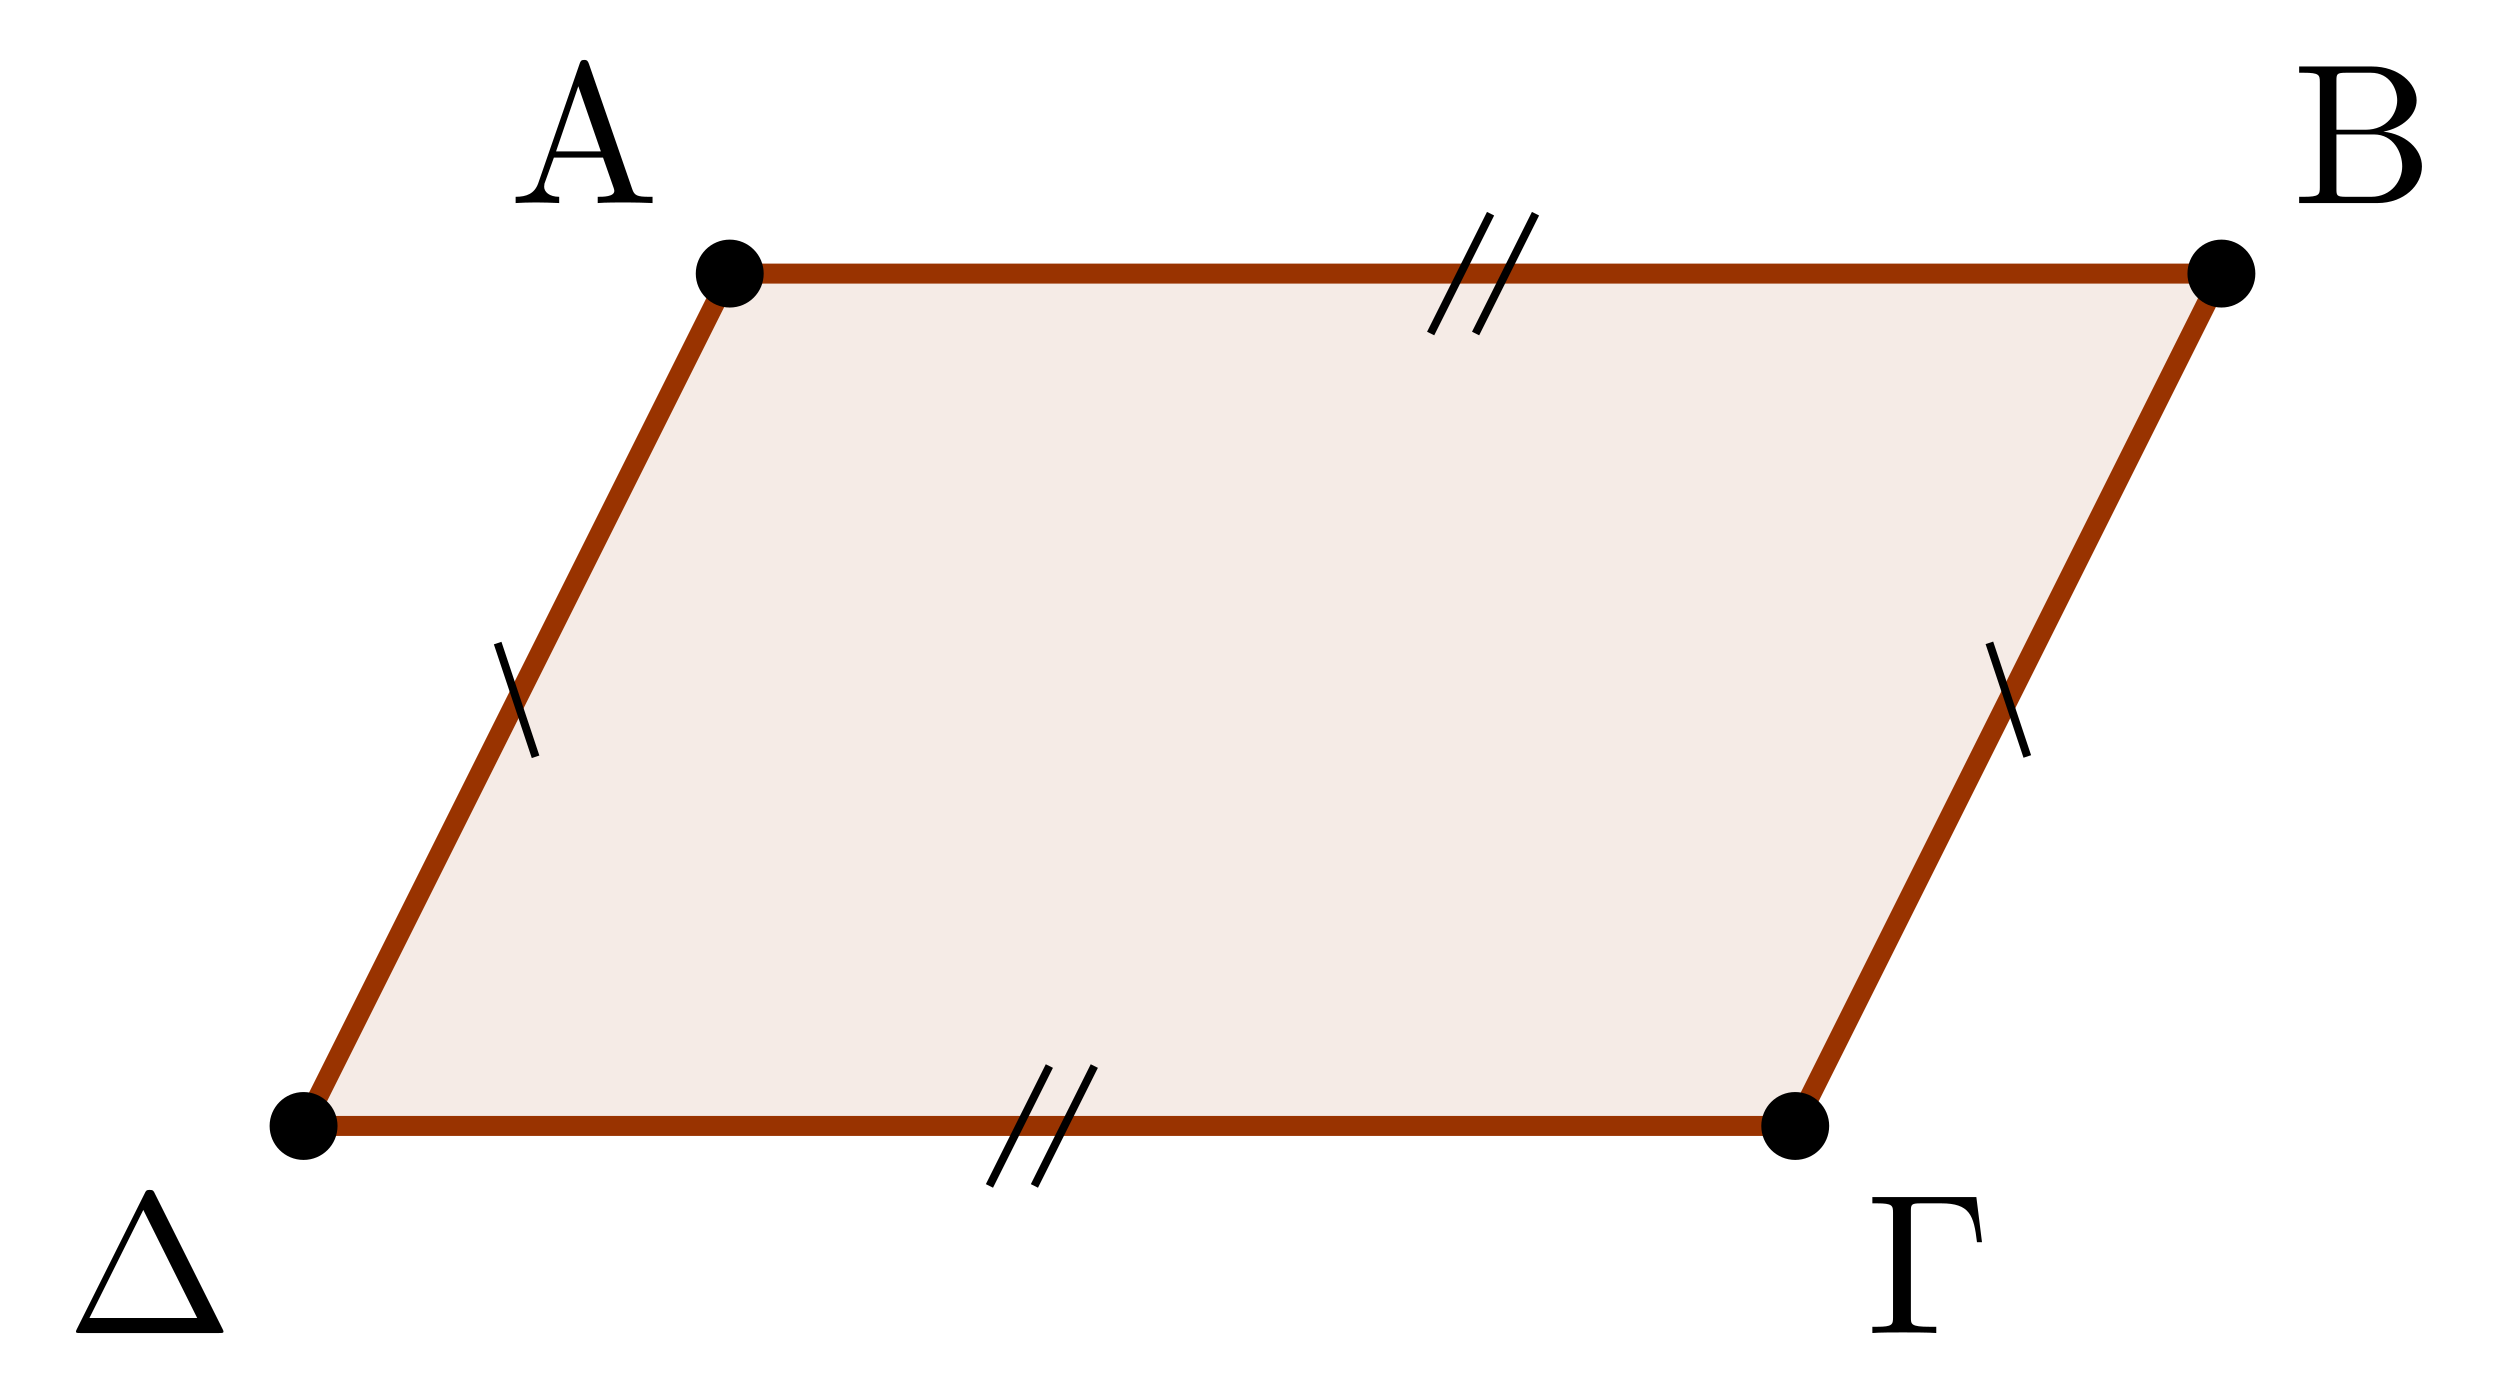
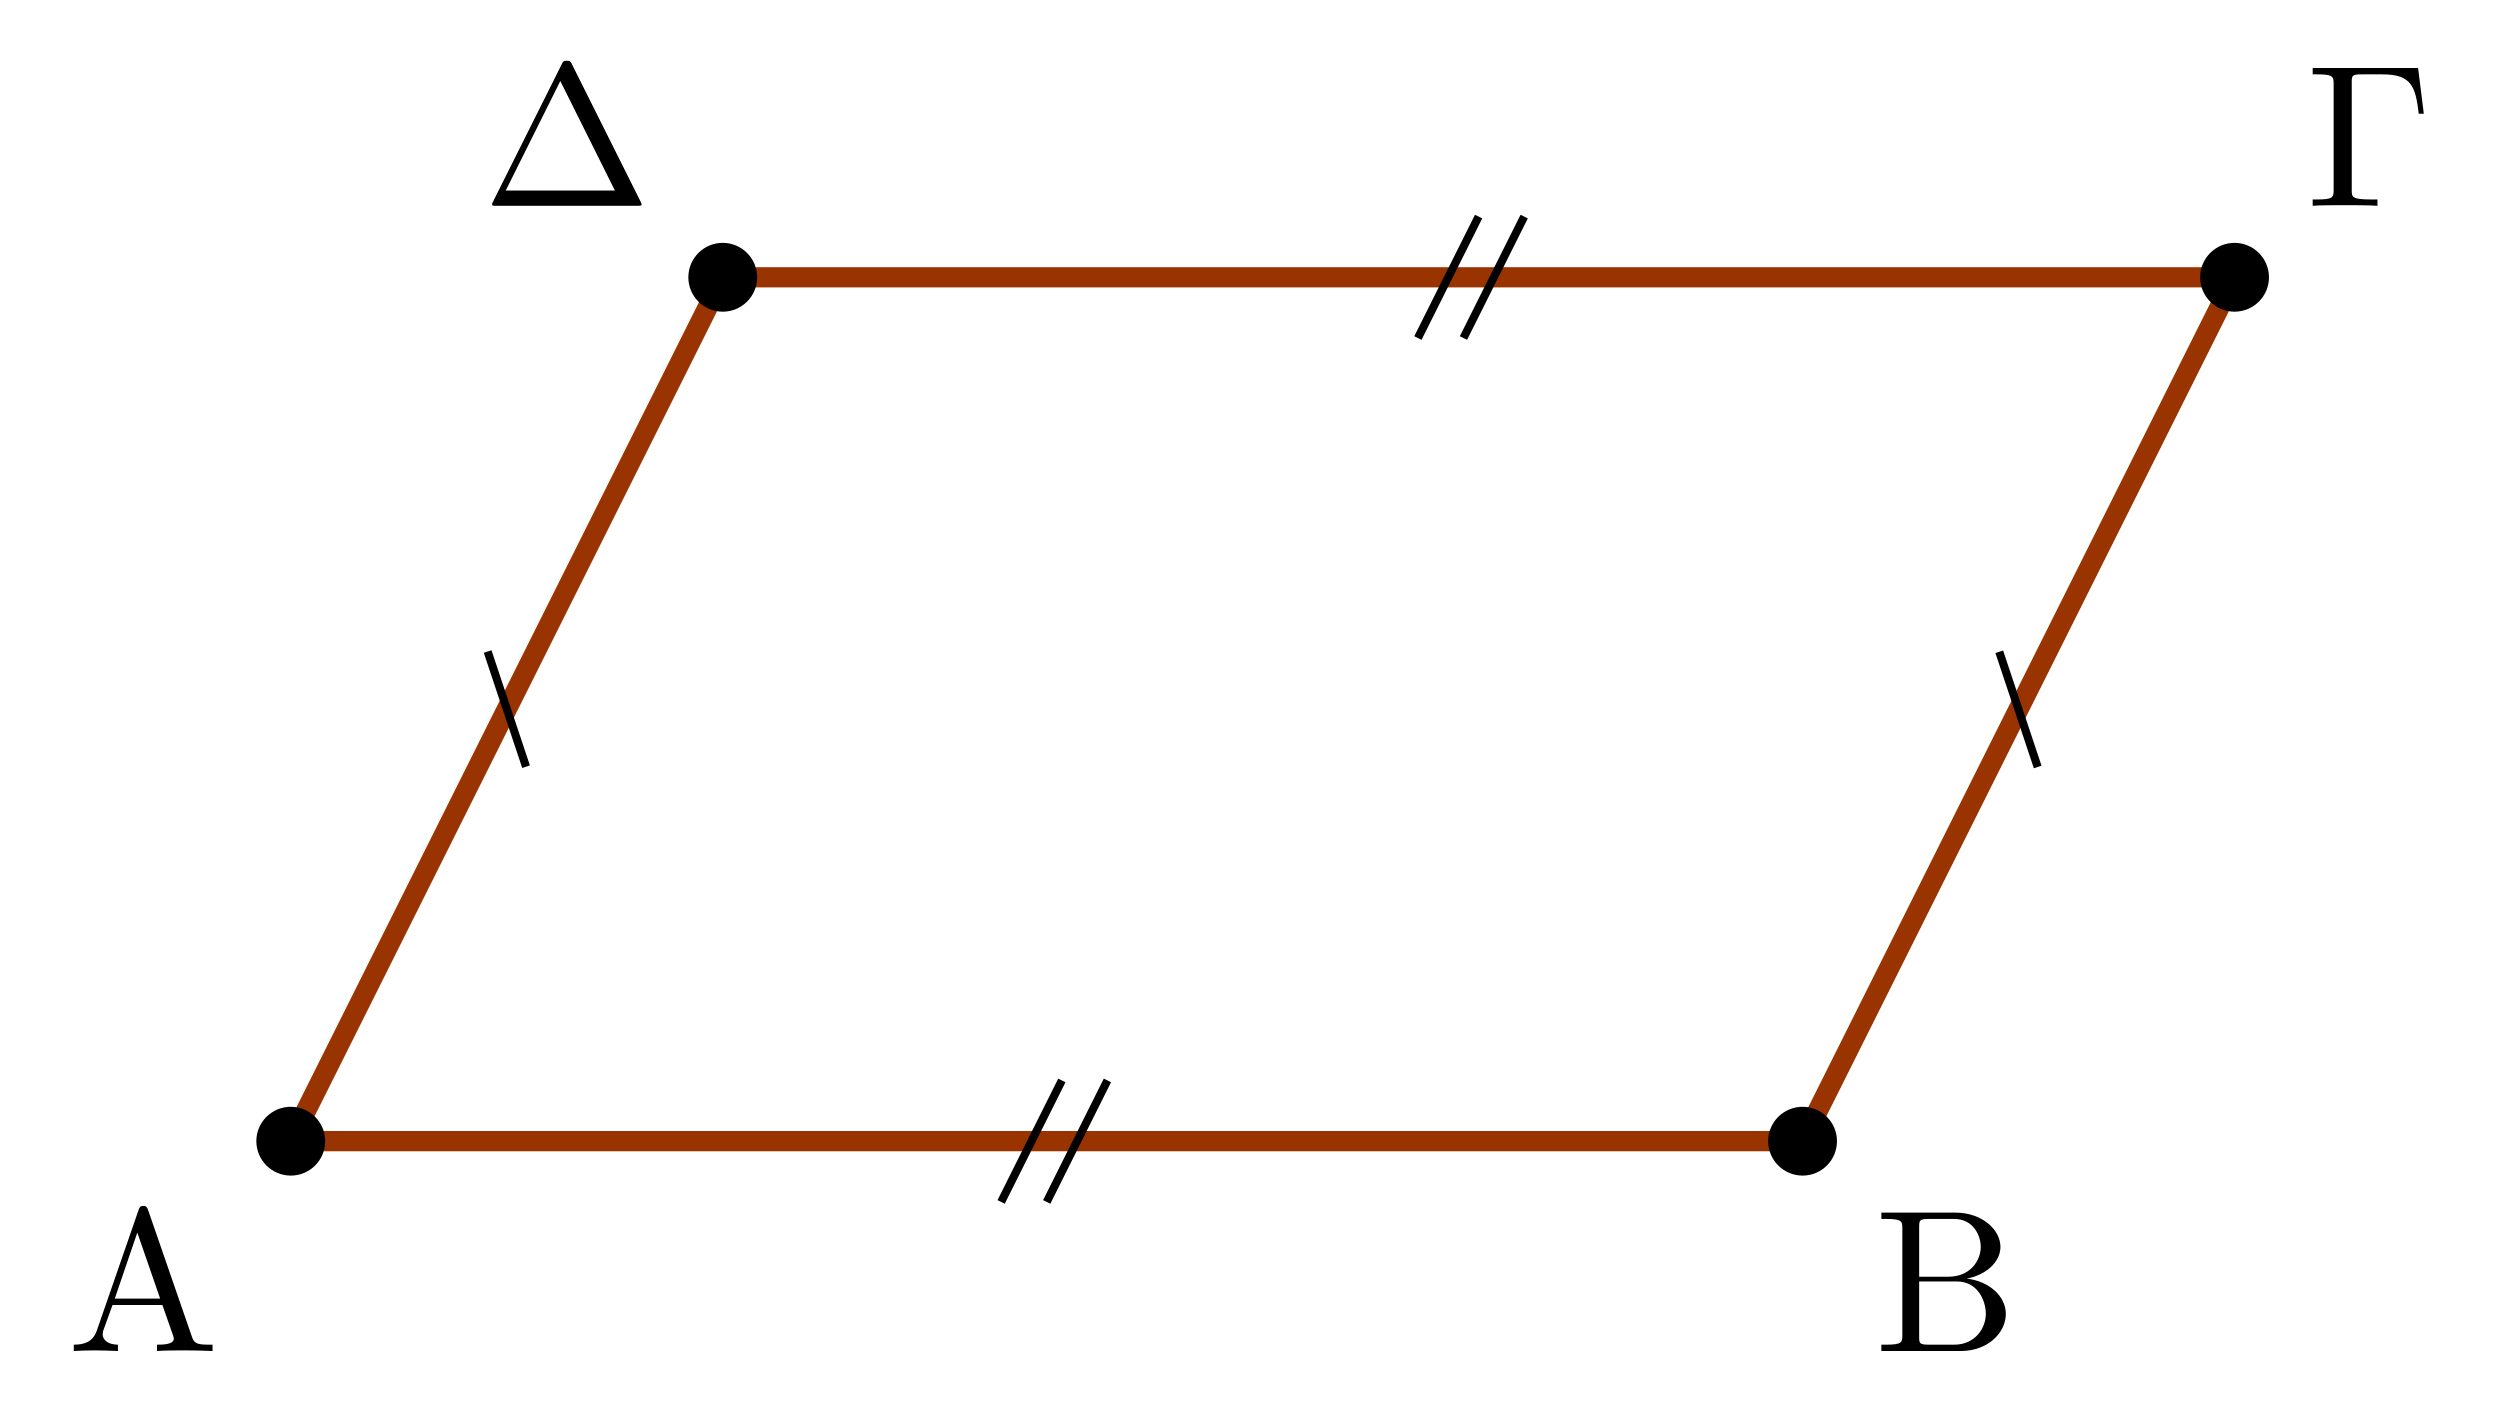
- <svg xmlns="http://www.w3.org/2000/svg" xmlns:xlink="http://www.w3.org/1999/xlink" width="124.704pt" height="69.814pt" viewBox="0 0 124.704 69.814" version="1.1">
+ <svg xmlns="http://www.w3.org/2000/svg" xmlns:xlink="http://www.w3.org/1999/xlink" width="123.043pt" height="69.814pt" viewBox="0 0 123.043 69.814" version="1.1">
  <defs>
    <g>
      <symbol overflow="visible" id="glyph0-0">
        <path style="stroke:none;" d="" />
      </symbol>
      <symbol overflow="visible" id="glyph0-1">
        <path style="stroke:none;" d="M 3.969 -6.938 C 3.922 -7.062 3.891 -7.141 3.734 -7.141 C 3.578 -7.141 3.547 -7.078 3.5 -6.938 L 1.438 -0.984 C 1.25 -0.469 0.859 -0.312 0.312 -0.312 L 0.312 0 C 0.547 -0.016 0.984 -0.031 1.328 -0.031 C 1.641 -0.031 2.156 -0.016 2.484 0 L 2.484 -0.312 C 1.984 -0.312 1.734 -0.562 1.734 -0.812 C 1.734 -0.844 1.75 -0.953 1.75 -0.969 L 2.219 -2.266 L 4.672 -2.266 L 5.203 -0.75 C 5.219 -0.703 5.234 -0.641 5.234 -0.609 C 5.234 -0.312 4.672 -0.312 4.406 -0.312 L 4.406 0 C 4.766 -0.031 5.469 -0.031 5.844 -0.031 C 6.266 -0.031 6.734 -0.016 7.141 0 L 7.141 -0.312 L 6.969 -0.312 C 6.375 -0.312 6.234 -0.375 6.125 -0.703 Z M 3.438 -5.828 L 4.562 -2.578 L 2.328 -2.578 Z M 3.438 -5.828 " />
      </symbol>
      <symbol overflow="visible" id="glyph0-2">
        <path style="stroke:none;" d="M 2.219 -3.656 L 2.219 -6.094 C 2.219 -6.438 2.234 -6.5 2.703 -6.5 L 3.938 -6.5 C 4.906 -6.5 5.25 -5.656 5.25 -5.125 C 5.25 -4.484 4.766 -3.656 3.656 -3.656 Z M 4.562 -3.562 C 5.531 -3.75 6.219 -4.391 6.219 -5.125 C 6.219 -5.984 5.297 -6.812 4 -6.812 L 0.359 -6.812 L 0.359 -6.5 L 0.594 -6.5 C 1.359 -6.5 1.391 -6.391 1.391 -6.031 L 1.391 -0.781 C 1.391 -0.422 1.359 -0.312 0.594 -0.312 L 0.359 -0.312 L 0.359 0 L 4.266 0 C 5.594 0 6.484 -0.891 6.484 -1.828 C 6.484 -2.688 5.672 -3.438 4.562 -3.562 Z M 3.953 -0.312 L 2.703 -0.312 C 2.234 -0.312 2.219 -0.375 2.219 -0.703 L 2.219 -3.422 L 4.094 -3.422 C 5.078 -3.422 5.5 -2.5 5.5 -1.828 C 5.5 -1.125 4.969 -0.312 3.953 -0.312 Z M 3.953 -0.312 " />
      </symbol>
      <symbol overflow="visible" id="glyph0-3">
        <path style="stroke:none;" d="M 5.516 -6.781 L 0.328 -6.781 L 0.328 -6.469 L 0.562 -6.469 C 1.328 -6.469 1.359 -6.359 1.359 -6 L 1.359 -0.781 C 1.359 -0.422 1.328 -0.312 0.562 -0.312 L 0.328 -0.312 L 0.328 0 C 0.672 -0.031 1.453 -0.031 1.844 -0.031 C 2.25 -0.031 3.156 -0.031 3.516 0 L 3.516 -0.312 L 3.188 -0.312 C 2.25 -0.312 2.25 -0.438 2.25 -0.781 L 2.25 -6.078 C 2.25 -6.406 2.266 -6.469 2.734 -6.469 L 3.766 -6.469 C 5.188 -6.469 5.391 -5.875 5.547 -4.531 L 5.797 -4.531 Z M 5.516 -6.781 " />
      </symbol>
      <symbol overflow="visible" id="glyph0-4">
        <path style="stroke:none;" d="M 4.406 -6.953 C 4.344 -7.094 4.312 -7.141 4.141 -7.141 C 3.984 -7.141 3.953 -7.094 3.891 -6.953 L 0.516 -0.203 C 0.469 -0.109 0.469 -0.094 0.469 -0.078 C 0.469 0 0.531 0 0.688 0 L 7.609 0 C 7.766 0 7.828 0 7.828 -0.078 C 7.828 -0.094 7.828 -0.109 7.781 -0.203 Z M 3.828 -6.141 L 6.516 -0.75 L 1.141 -0.75 Z M 3.828 -6.141 " />
      </symbol>
    </g>
  </defs>
  <g id="surface1">
-     <path style="fill-rule:nonzero;fill:rgb(59.999%,20%,0%);fill-opacity:0.1;stroke-width:0.996;stroke-linecap:round;stroke-linejoin:round;stroke:rgb(59.999%,20%,0%);stroke-opacity:1;stroke-miterlimit:10;" d="M 21.26 42.518 L 95.667 42.518 L 74.405 0.002 L -0.001 0.002 Z M 21.26 42.518 " transform="matrix(1,0,0,-1,15.142,56.166)" />
-     <path style="fill-rule:nonzero;fill:rgb(0%,0%,0%);fill-opacity:1;stroke-width:0.399;stroke-linecap:butt;stroke-linejoin:miter;stroke:rgb(0%,0%,0%);stroke-opacity:1;stroke-miterlimit:10;" d="M 22.753 42.518 C 22.753 43.342 22.085 44.014 21.26 44.014 C 20.432 44.014 19.764 43.342 19.764 42.518 C 19.764 41.693 20.432 41.025 21.26 41.025 C 22.085 41.025 22.753 41.693 22.753 42.518 Z M 22.753 42.518 " transform="matrix(1,0,0,-1,15.142,56.166)" />
-     <path style="fill-rule:nonzero;fill:rgb(0%,0%,0%);fill-opacity:1;stroke-width:0.399;stroke-linecap:butt;stroke-linejoin:miter;stroke:rgb(0%,0%,0%);stroke-opacity:1;stroke-miterlimit:10;" d="M 97.159 42.518 C 97.159 43.342 96.491 44.014 95.667 44.014 C 94.838 44.014 94.171 43.342 94.171 42.518 C 94.171 41.693 94.838 41.025 95.667 41.025 C 96.491 41.025 97.159 41.693 97.159 42.518 Z M 97.159 42.518 " transform="matrix(1,0,0,-1,15.142,56.166)" />
-     <path style="fill-rule:nonzero;fill:rgb(0%,0%,0%);fill-opacity:1;stroke-width:0.399;stroke-linecap:butt;stroke-linejoin:miter;stroke:rgb(0%,0%,0%);stroke-opacity:1;stroke-miterlimit:10;" d="M 75.901 0.002 C 75.901 0.826 75.233 1.494 74.405 1.494 C 73.581 1.494 72.913 0.826 72.913 0.002 C 72.913 -0.826 73.581 -1.494 74.405 -1.494 C 75.233 -1.494 75.901 -0.826 75.901 0.002 Z M 75.901 0.002 " transform="matrix(1,0,0,-1,15.142,56.166)" />
-     <path style="fill-rule:nonzero;fill:rgb(0%,0%,0%);fill-opacity:1;stroke-width:0.399;stroke-linecap:butt;stroke-linejoin:miter;stroke:rgb(0%,0%,0%);stroke-opacity:1;stroke-miterlimit:10;" d="M 1.495 0.002 C 1.495 0.826 0.827 1.494 -0.001 1.494 C -0.826 1.494 -1.494 0.826 -1.494 0.002 C -1.494 -0.826 -0.826 -1.494 -0.001 -1.494 C 0.827 -1.494 1.495 -0.826 1.495 0.002 Z M 1.495 0.002 " transform="matrix(1,0,0,-1,15.142,56.166)" />
+     <path style="fill-rule:nonzero;fill:rgb(100%,100%,100%);fill-opacity:1;stroke-width:0.996;stroke-linecap:round;stroke-linejoin:round;stroke:rgb(59.999%,20%,0%);stroke-opacity:1;stroke-miterlimit:10;" d="M 0.001 0.002 L 74.407 0.002 L 95.665 42.518 L 21.258 42.518 Z M 0.001 0.002 " transform="matrix(1,0,0,-1,14.312,56.166)" />
+     <path style="fill-rule:nonzero;fill:rgb(0%,0%,0%);fill-opacity:1;stroke-width:0.399;stroke-linecap:butt;stroke-linejoin:miter;stroke:rgb(0%,0%,0%);stroke-opacity:1;stroke-miterlimit:10;" d="M 1.493 0.002 C 1.493 0.826 0.825 1.494 0.001 1.494 C -0.824 1.494 -1.496 0.826 -1.496 0.002 C -1.496 -0.826 -0.824 -1.494 0.001 -1.494 C 0.825 -1.494 1.493 -0.826 1.493 0.002 Z M 1.493 0.002 " transform="matrix(1,0,0,-1,14.312,56.166)" />
+     <path style="fill-rule:nonzero;fill:rgb(0%,0%,0%);fill-opacity:1;stroke-width:0.399;stroke-linecap:butt;stroke-linejoin:miter;stroke:rgb(0%,0%,0%);stroke-opacity:1;stroke-miterlimit:10;" d="M 75.899 0.002 C 75.899 0.826 75.231 1.494 74.407 1.494 C 73.583 1.494 72.911 0.826 72.911 0.002 C 72.911 -0.826 73.583 -1.494 74.407 -1.494 C 75.231 -1.494 75.899 -0.826 75.899 0.002 Z M 75.899 0.002 " transform="matrix(1,0,0,-1,14.312,56.166)" />
+     <path style="fill-rule:nonzero;fill:rgb(0%,0%,0%);fill-opacity:1;stroke-width:0.399;stroke-linecap:butt;stroke-linejoin:miter;stroke:rgb(0%,0%,0%);stroke-opacity:1;stroke-miterlimit:10;" d="M 97.161 42.518 C 97.161 43.342 96.489 44.014 95.665 44.014 C 94.84 44.014 94.172 43.342 94.172 42.518 C 94.172 41.693 94.84 41.025 95.665 41.025 C 96.489 41.025 97.161 41.693 97.161 42.518 Z M 97.161 42.518 " transform="matrix(1,0,0,-1,14.312,56.166)" />
+     <path style="fill-rule:nonzero;fill:rgb(0%,0%,0%);fill-opacity:1;stroke-width:0.399;stroke-linecap:butt;stroke-linejoin:miter;stroke:rgb(0%,0%,0%);stroke-opacity:1;stroke-miterlimit:10;" d="M 22.754 42.518 C 22.754 43.342 22.083 44.014 21.258 44.014 C 20.434 44.014 19.766 43.342 19.766 42.518 C 19.766 41.693 20.434 41.025 21.258 41.025 C 22.083 41.025 22.754 41.693 22.754 42.518 Z M 22.754 42.518 " transform="matrix(1,0,0,-1,14.312,56.166)" />
    <g style="fill:rgb(0%,0%,0%);fill-opacity:1;">
-       <use xlink:href="#glyph0-1" x="25.409" y="10.129" />
+       <use xlink:href="#glyph0-1" x="3.32" y="66.493" />
    </g>
    <g style="fill:rgb(0%,0%,0%);fill-opacity:1;">
-       <use xlink:href="#glyph0-2" x="114.326" y="10.129" />
+       <use xlink:href="#glyph0-2" x="92.237" y="66.493" />
    </g>
    <g style="fill:rgb(0%,0%,0%);fill-opacity:1;">
-       <use xlink:href="#glyph0-3" x="93.068" y="66.494" />
+       <use xlink:href="#glyph0-3" x="113.496" y="10.129" />
    </g>
    <g style="fill:rgb(0%,0%,0%);fill-opacity:1;">
-       <use xlink:href="#glyph0-4" x="3.32" y="66.494" />
+       <use xlink:href="#glyph0-4" x="23.749" y="10.129" />
    </g>
-     <path style="fill:none;stroke-width:0.399;stroke-linecap:butt;stroke-linejoin:miter;stroke:rgb(0%,0%,0%);stroke-opacity:1;stroke-miterlimit:10;" d="M 56.221 39.529 L 59.21 45.506 M 58.463 39.529 L 61.452 45.506 " transform="matrix(1,0,0,-1,15.142,56.166)" />
-     <path style="fill:none;stroke-width:0.399;stroke-linecap:butt;stroke-linejoin:miter;stroke:rgb(0%,0%,0%);stroke-opacity:1;stroke-miterlimit:10;" d="M 39.444 2.99 L 36.456 -2.99 M 37.202 2.99 L 34.213 -2.99 " transform="matrix(1,0,0,-1,15.142,56.166)" />
-     <path style="fill:none;stroke-width:0.399;stroke-linecap:butt;stroke-linejoin:miter;stroke:rgb(0%,0%,0%);stroke-opacity:1;stroke-miterlimit:10;" d="M 11.573 18.416 L 9.682 24.088 " transform="matrix(1,0,0,-1,15.142,56.166)" />
-     <path style="fill:none;stroke-width:0.399;stroke-linecap:butt;stroke-linejoin:miter;stroke:rgb(0%,0%,0%);stroke-opacity:1;stroke-miterlimit:10;" d="M 84.092 24.1 L 85.983 18.432 " transform="matrix(1,0,0,-1,15.142,56.166)" />
+     <path style="fill:none;stroke-width:0.399;stroke-linecap:butt;stroke-linejoin:miter;stroke:rgb(0%,0%,0%);stroke-opacity:1;stroke-miterlimit:10;" d="M 34.961 -2.99 L 37.95 2.99 M 37.204 -2.99 L 40.192 2.99 " transform="matrix(1,0,0,-1,14.312,56.166)" />
+     <path style="fill:none;stroke-width:0.399;stroke-linecap:butt;stroke-linejoin:miter;stroke:rgb(0%,0%,0%);stroke-opacity:1;stroke-miterlimit:10;" d="M 60.704 45.506 L 57.715 39.529 M 58.461 45.506 L 55.473 39.529 " transform="matrix(1,0,0,-1,14.312,56.166)" />
+     <path style="fill:none;stroke-width:0.399;stroke-linecap:butt;stroke-linejoin:miter;stroke:rgb(0%,0%,0%);stroke-opacity:1;stroke-miterlimit:10;" d="M 9.688 24.1 L 11.579 18.432 " transform="matrix(1,0,0,-1,14.312,56.166)" />
+     <path style="fill:none;stroke-width:0.399;stroke-linecap:butt;stroke-linejoin:miter;stroke:rgb(0%,0%,0%);stroke-opacity:1;stroke-miterlimit:10;" d="M 85.977 18.416 L 84.086 24.088 " transform="matrix(1,0,0,-1,14.312,56.166)" />
  </g>
</svg>
